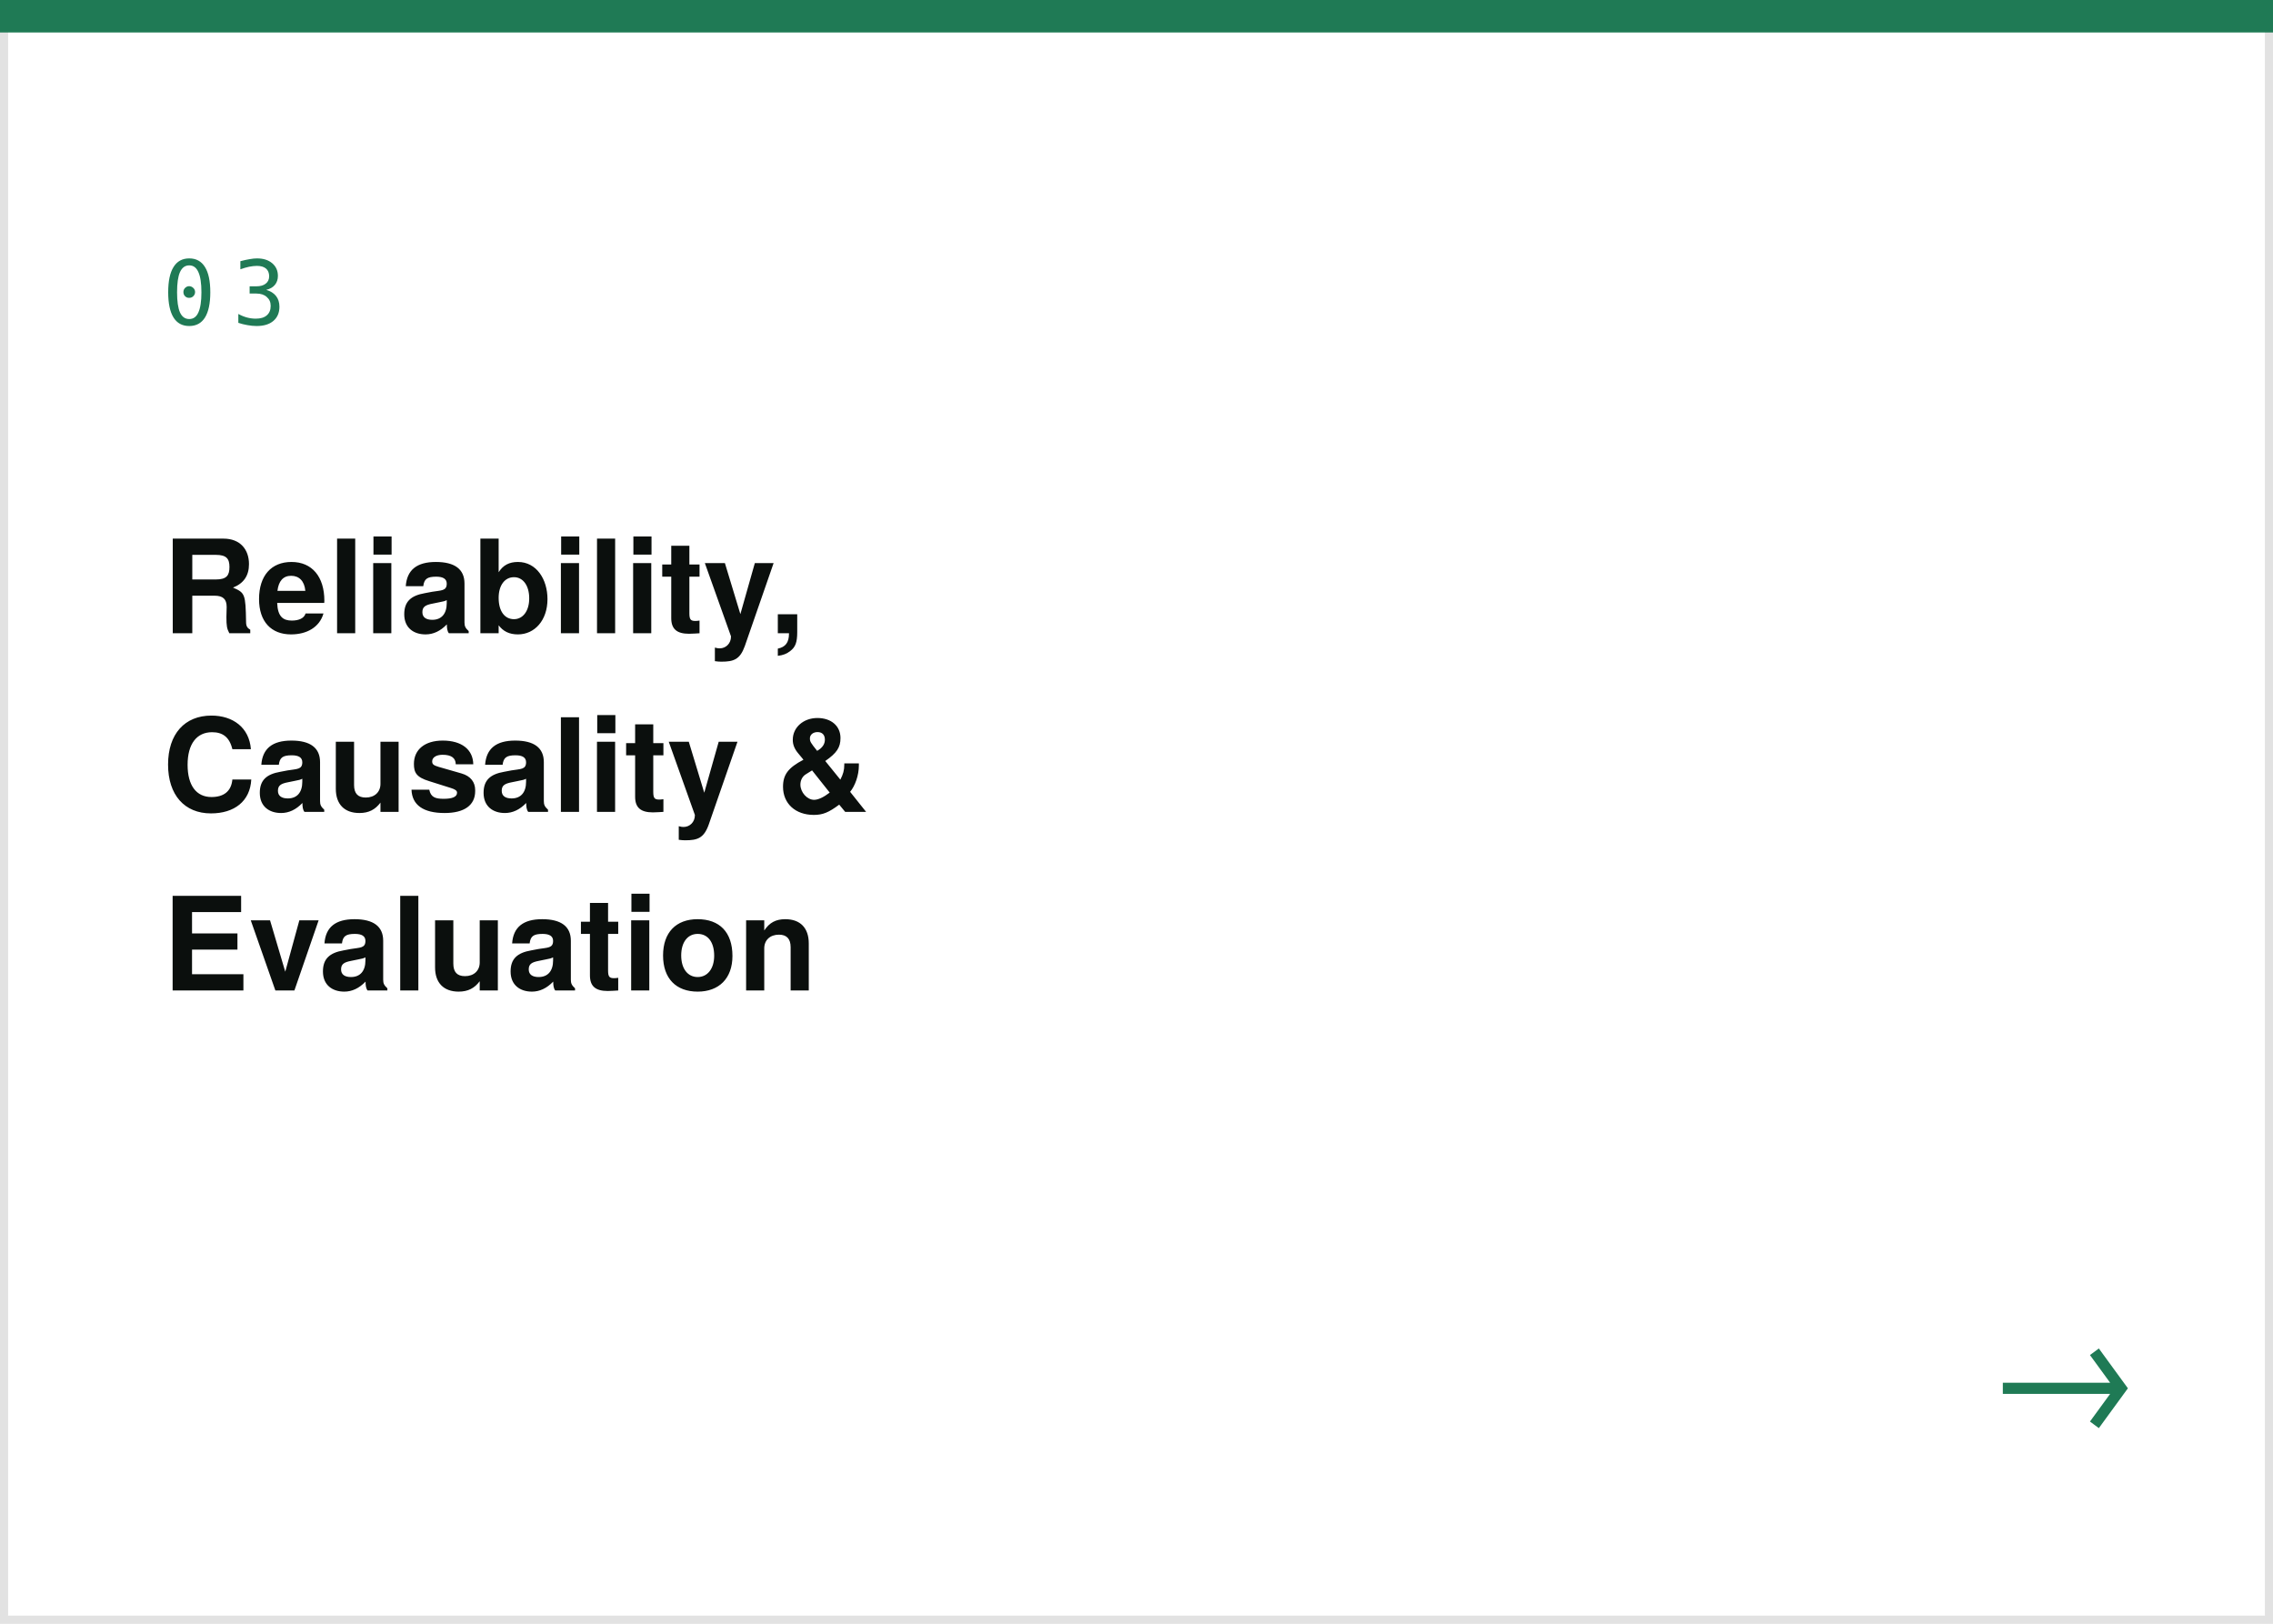
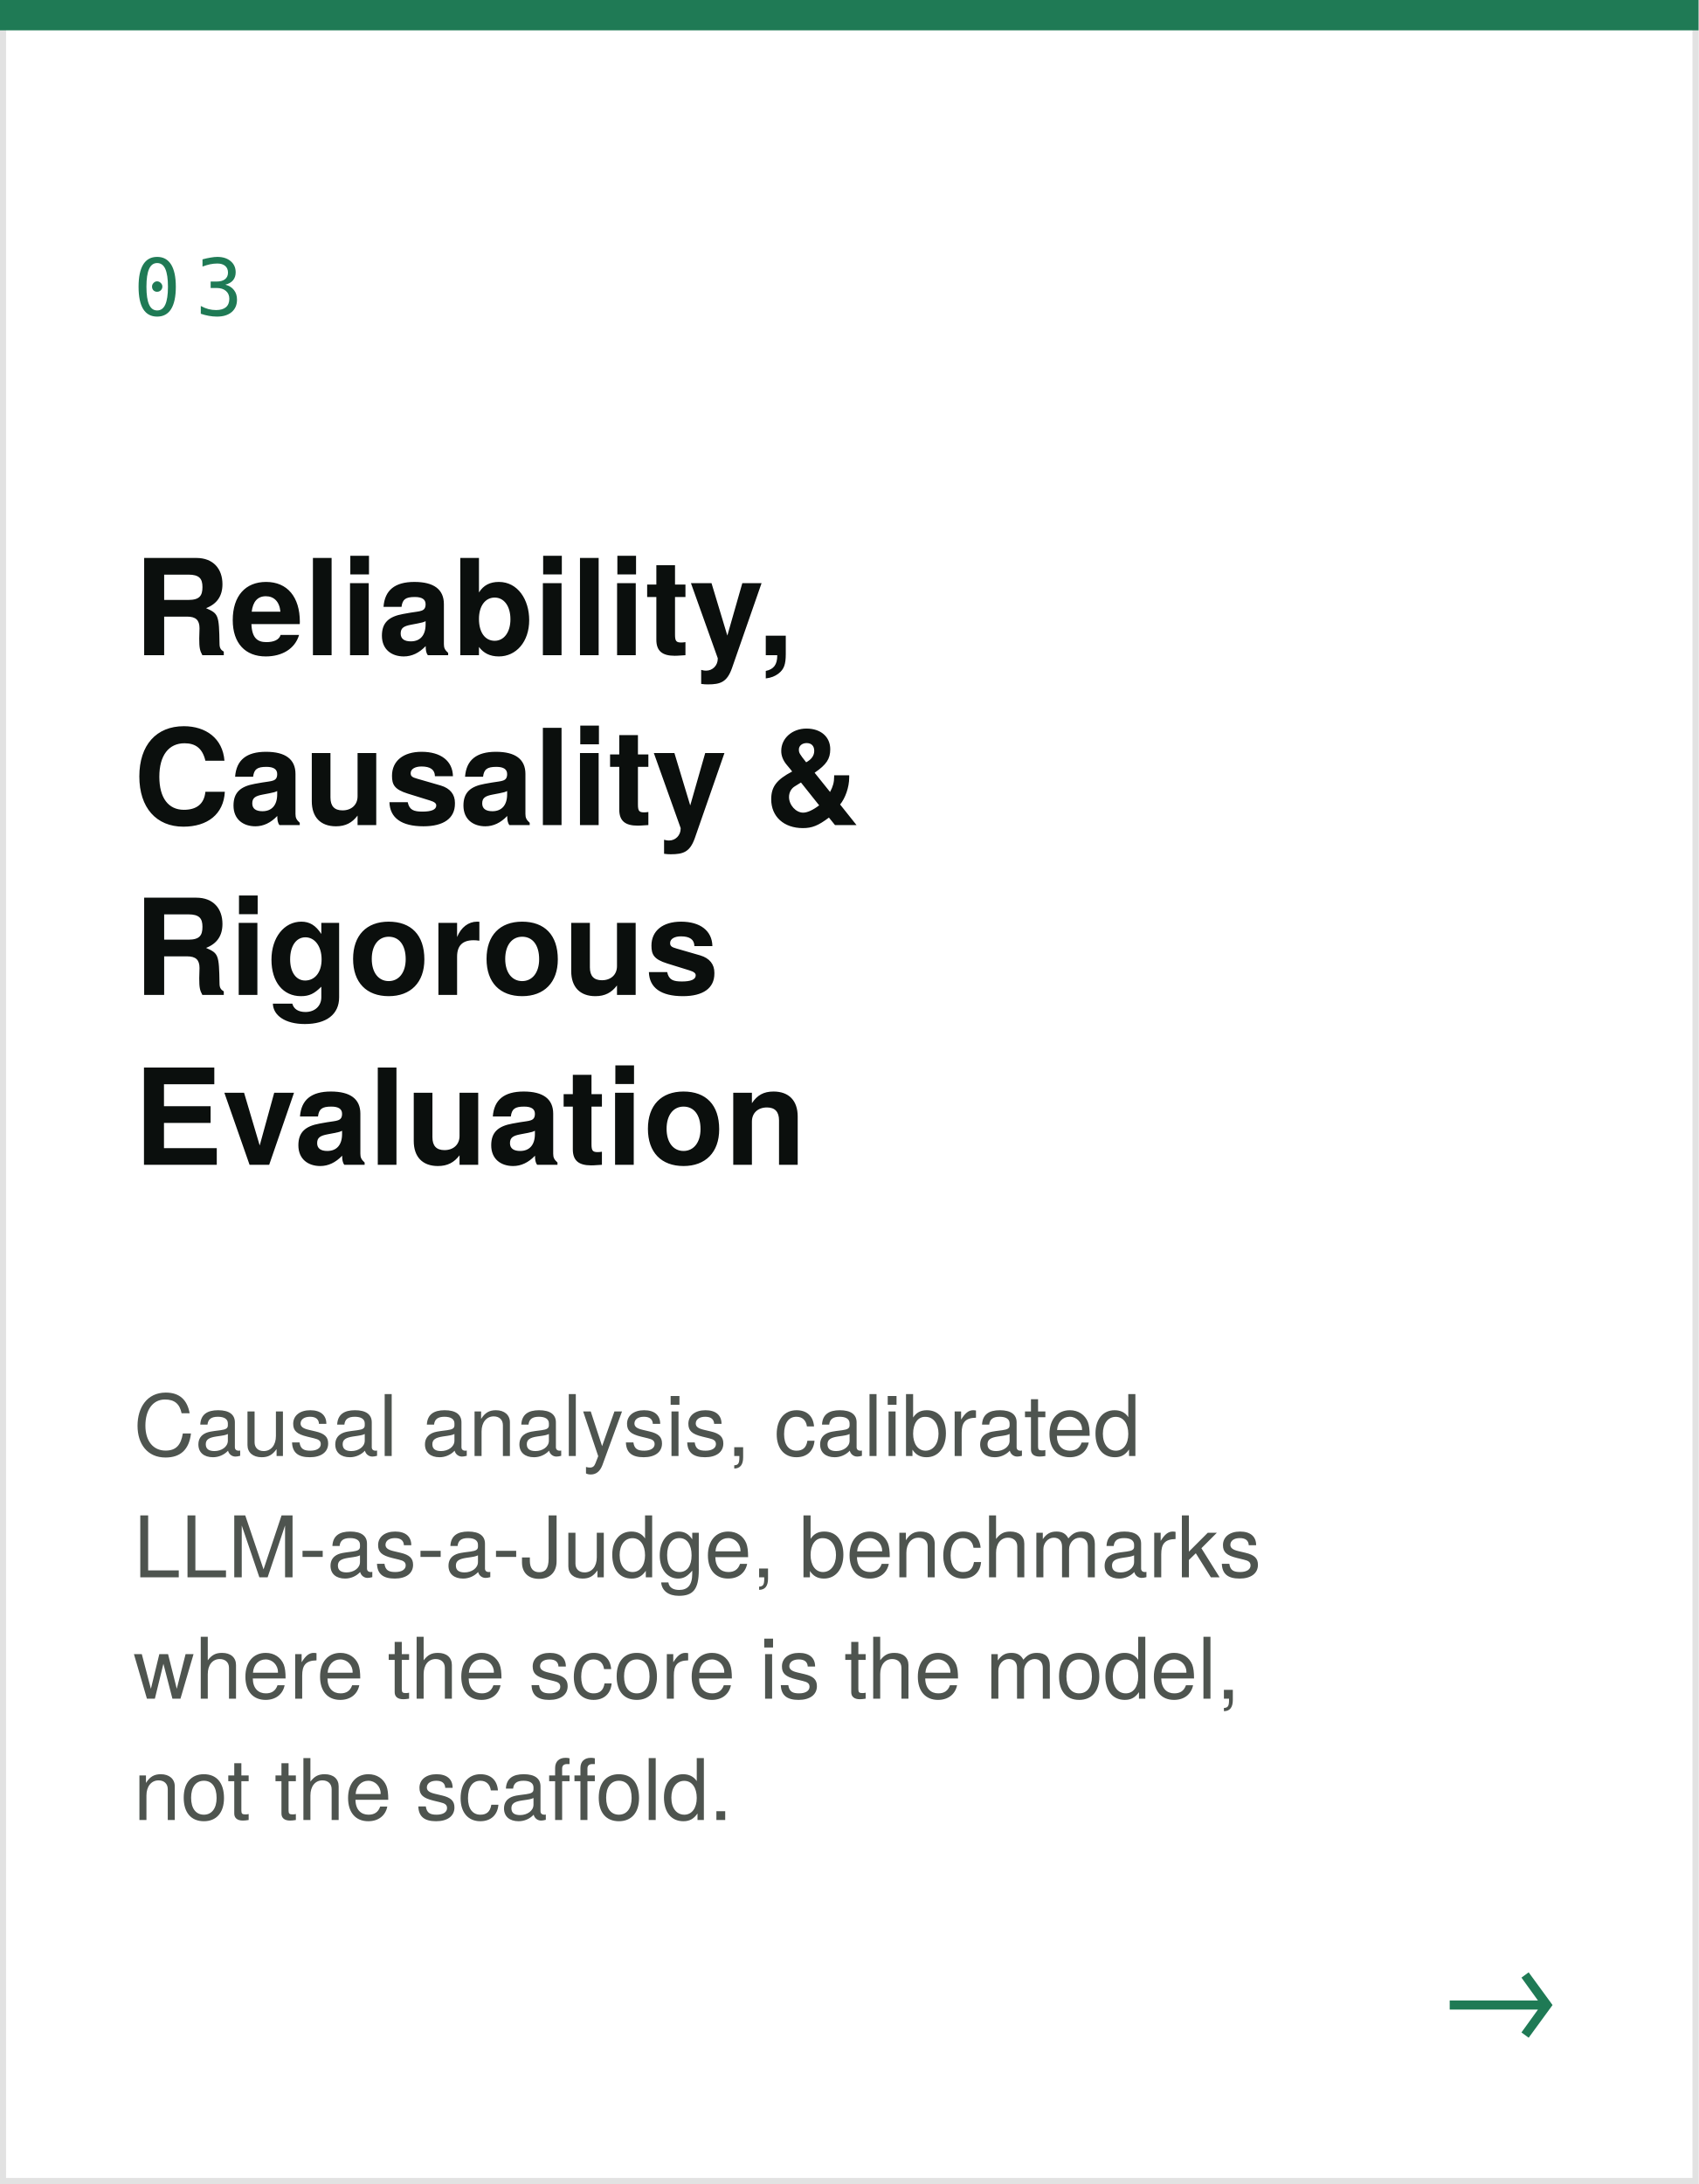
- <svg xmlns="http://www.w3.org/2000/svg" viewBox="0 0 280 200" width="280" height="200">
-   <rect width="280" height="200" fill="#ffffff" />
-   <rect x="0.5" y="0.5" width="279" height="199" fill="none" stroke="#0b0f0d" stroke-opacity="0.12" />
-   <rect x="0" y="0" width="280" height="4" fill="#1f7a55" />
-   <text x="20" y="40" font-family="IBM Plex Mono, ui-monospace, monospace" font-size="11" letter-spacing="2" fill="#1f7a55">03</text>
-   <text x="20" y="78" font-family="Archivo, Helvetica Neue, sans-serif" font-weight="700" font-size="16" fill="#0b0f0d">Reliability,</text>
-   <text x="20" y="100" font-family="Archivo, Helvetica Neue, sans-serif" font-weight="700" font-size="16" fill="#0b0f0d">Causality &amp;</text>
-   <text x="20" y="122" font-family="Archivo, Helvetica Neue, sans-serif" font-weight="700" font-size="16" fill="#0b0f0d">Evaluation</text>
-   <text x="244" y="176" font-family="Archivo, Helvetica Neue, sans-serif" font-size="20" fill="#1f7a55">→</text>
+ <svg xmlns="http://www.w3.org/2000/svg" viewBox="0 0 280 360" width="280" height="360">
+   <rect width="280" height="360" fill="#ffffff" />
+   <rect x="0.5" y="0.5" width="279" height="359" fill="none" stroke="#0b0f0d" stroke-opacity="0.12" />
+   <rect x="0" y="0" width="280" height="5" fill="#1f7a55" />
+   <text x="22" y="52" font-family="IBM Plex Mono, ui-monospace, monospace" font-size="13" letter-spacing="2.4" fill="#1f7a55">03</text>
+   <text x="22" y="108" font-family="Archivo, Helvetica Neue, sans-serif" font-weight="800" font-size="22" fill="#0b0f0d">Reliability,</text>
+   <text x="22" y="136" font-family="Archivo, Helvetica Neue, sans-serif" font-weight="800" font-size="22" fill="#0b0f0d">Causality &amp;</text>
+   <text x="22" y="164" font-family="Archivo, Helvetica Neue, sans-serif" font-weight="800" font-size="22" fill="#0b0f0d">Rigorous</text>
+   <text x="22" y="192" font-family="Archivo, Helvetica Neue, sans-serif" font-weight="800" font-size="22" fill="#0b0f0d">Evaluation</text>
+   <text x="22" y="240" font-family="Archivo, Helvetica Neue, sans-serif" font-size="14" fill="#4e544f">Causal analysis, calibrated</text>
+   <text x="22" y="260" font-family="Archivo, Helvetica Neue, sans-serif" font-size="14" fill="#4e544f">LLM-as-a-Judge, benchmarks</text>
+   <text x="22" y="280" font-family="Archivo, Helvetica Neue, sans-serif" font-size="14" fill="#4e544f">where the score is the model,</text>
+   <text x="22" y="300" font-family="Archivo, Helvetica Neue, sans-serif" font-size="14" fill="#4e544f">not the scaffold.</text>
+   <text x="236" y="336" font-family="Archivo, Helvetica Neue, sans-serif" font-size="22" fill="#1f7a55">→</text>
</svg>
